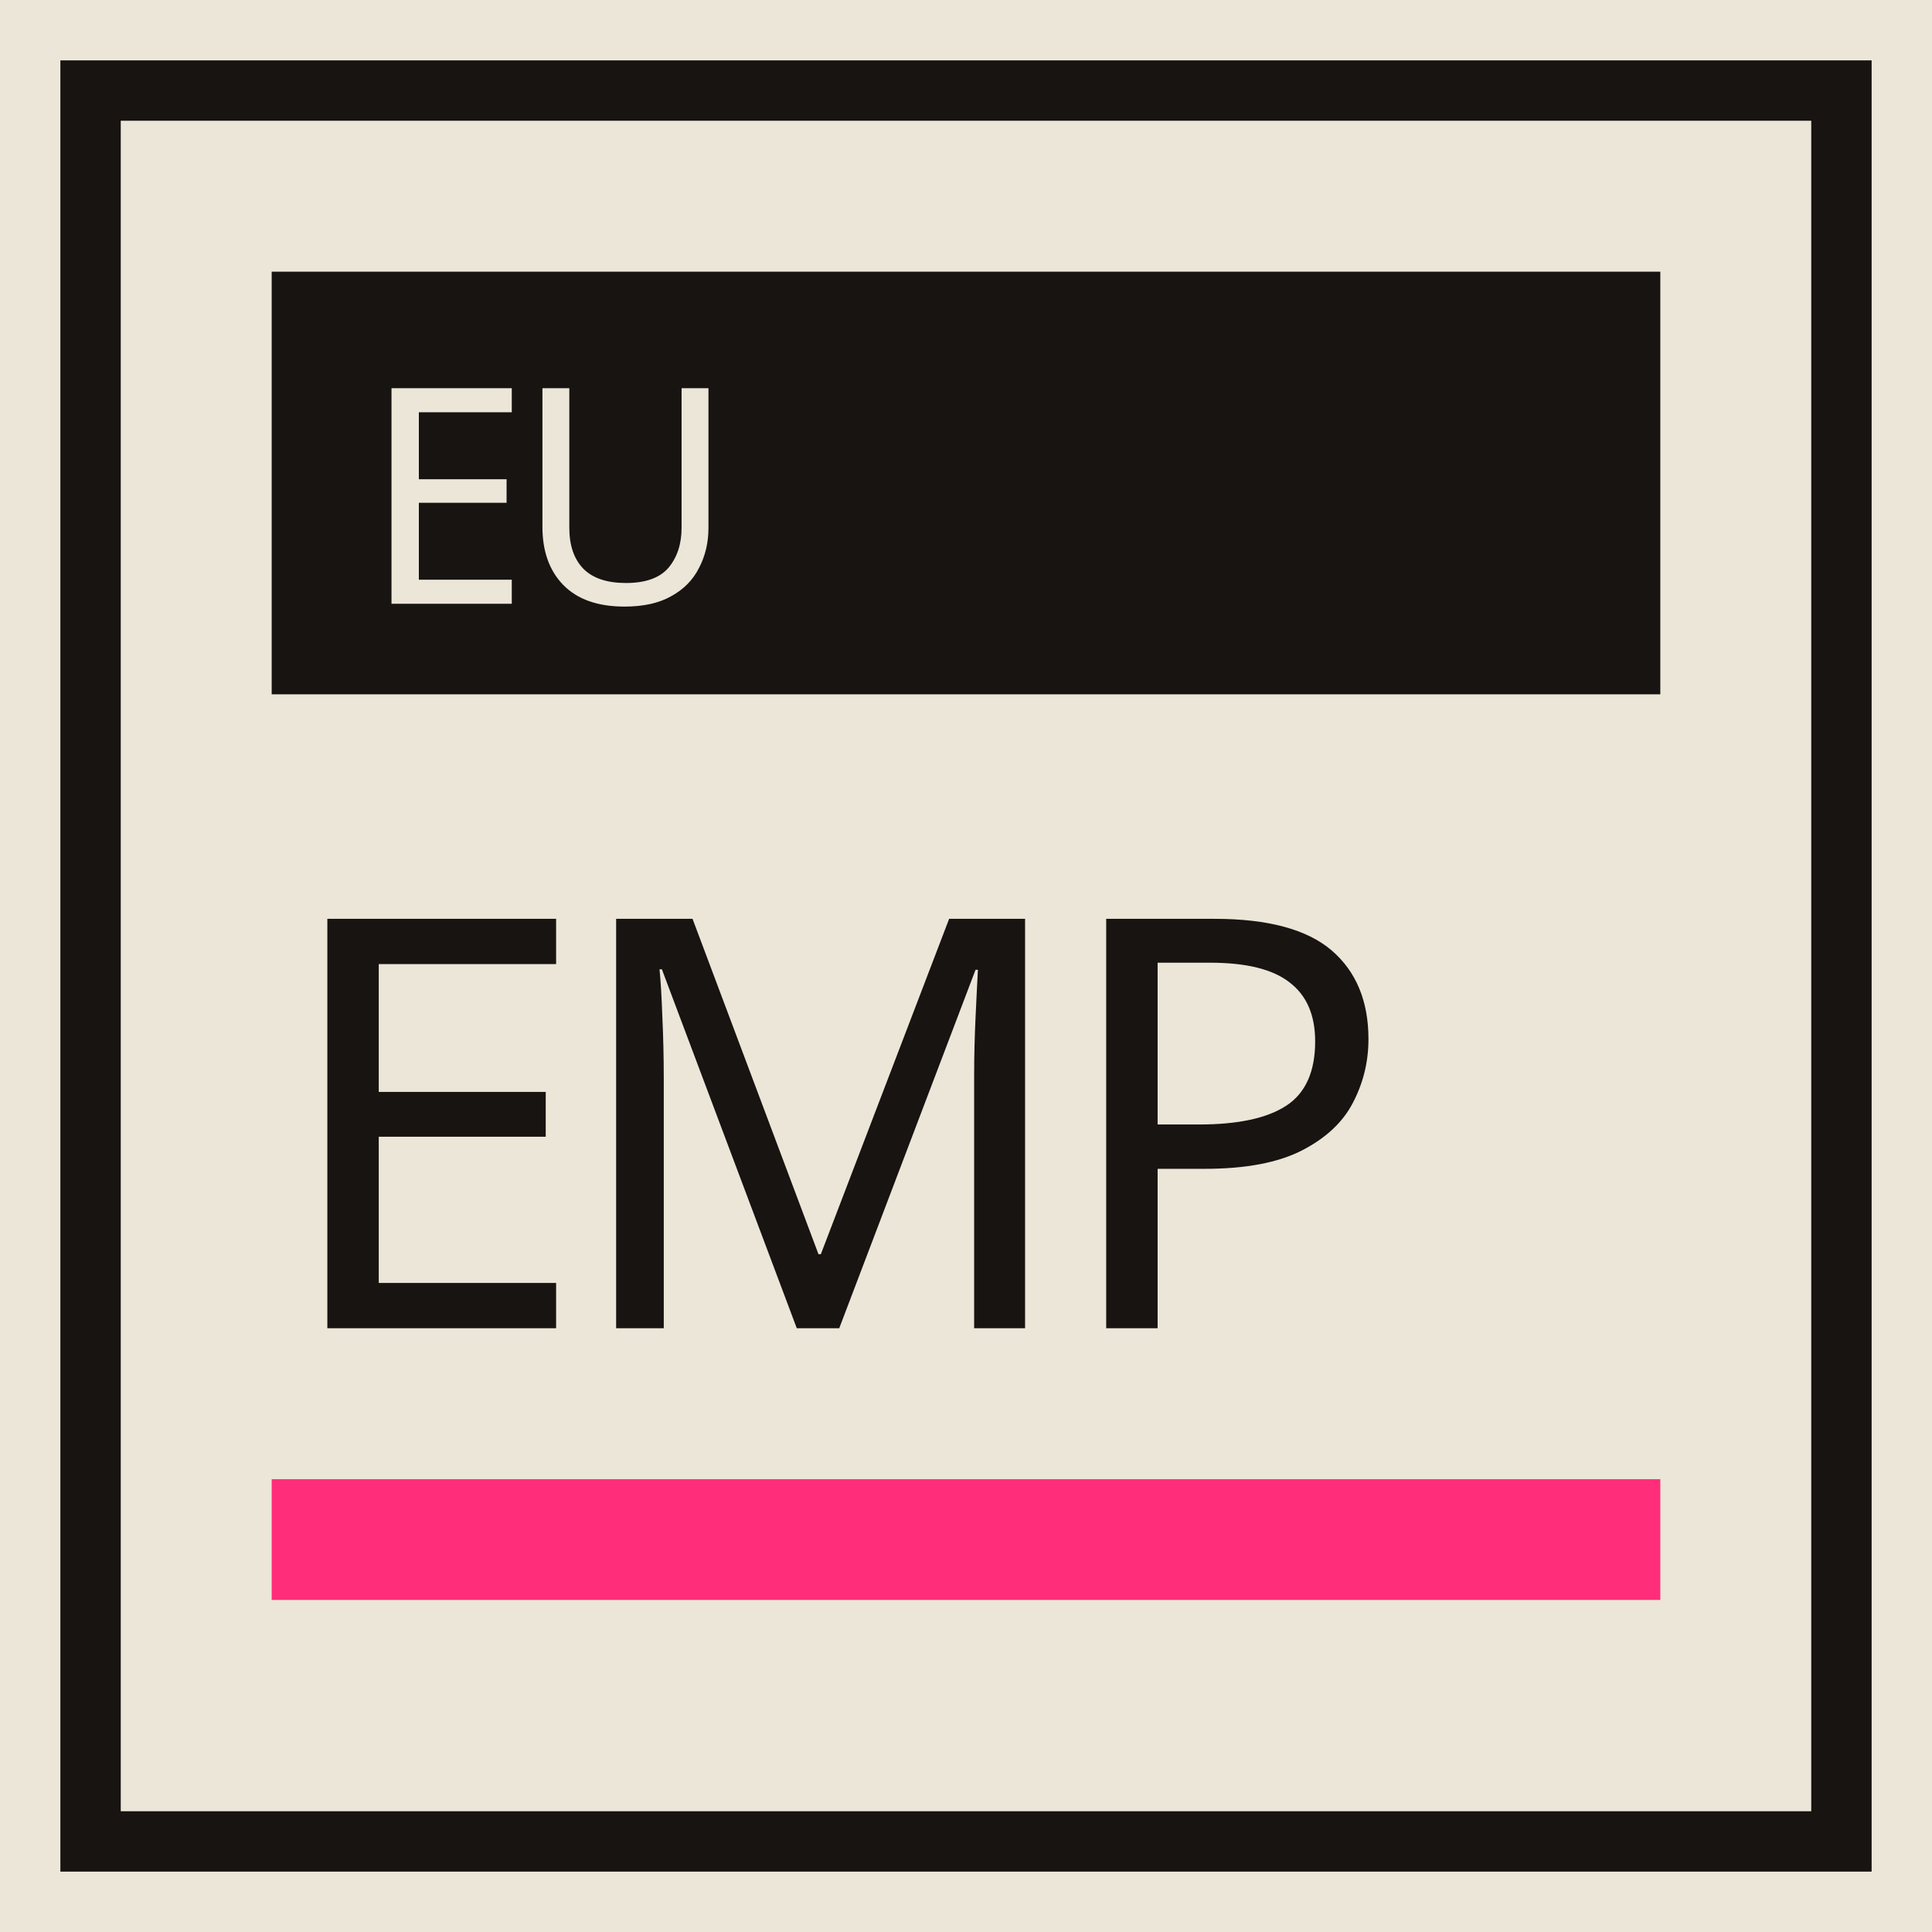
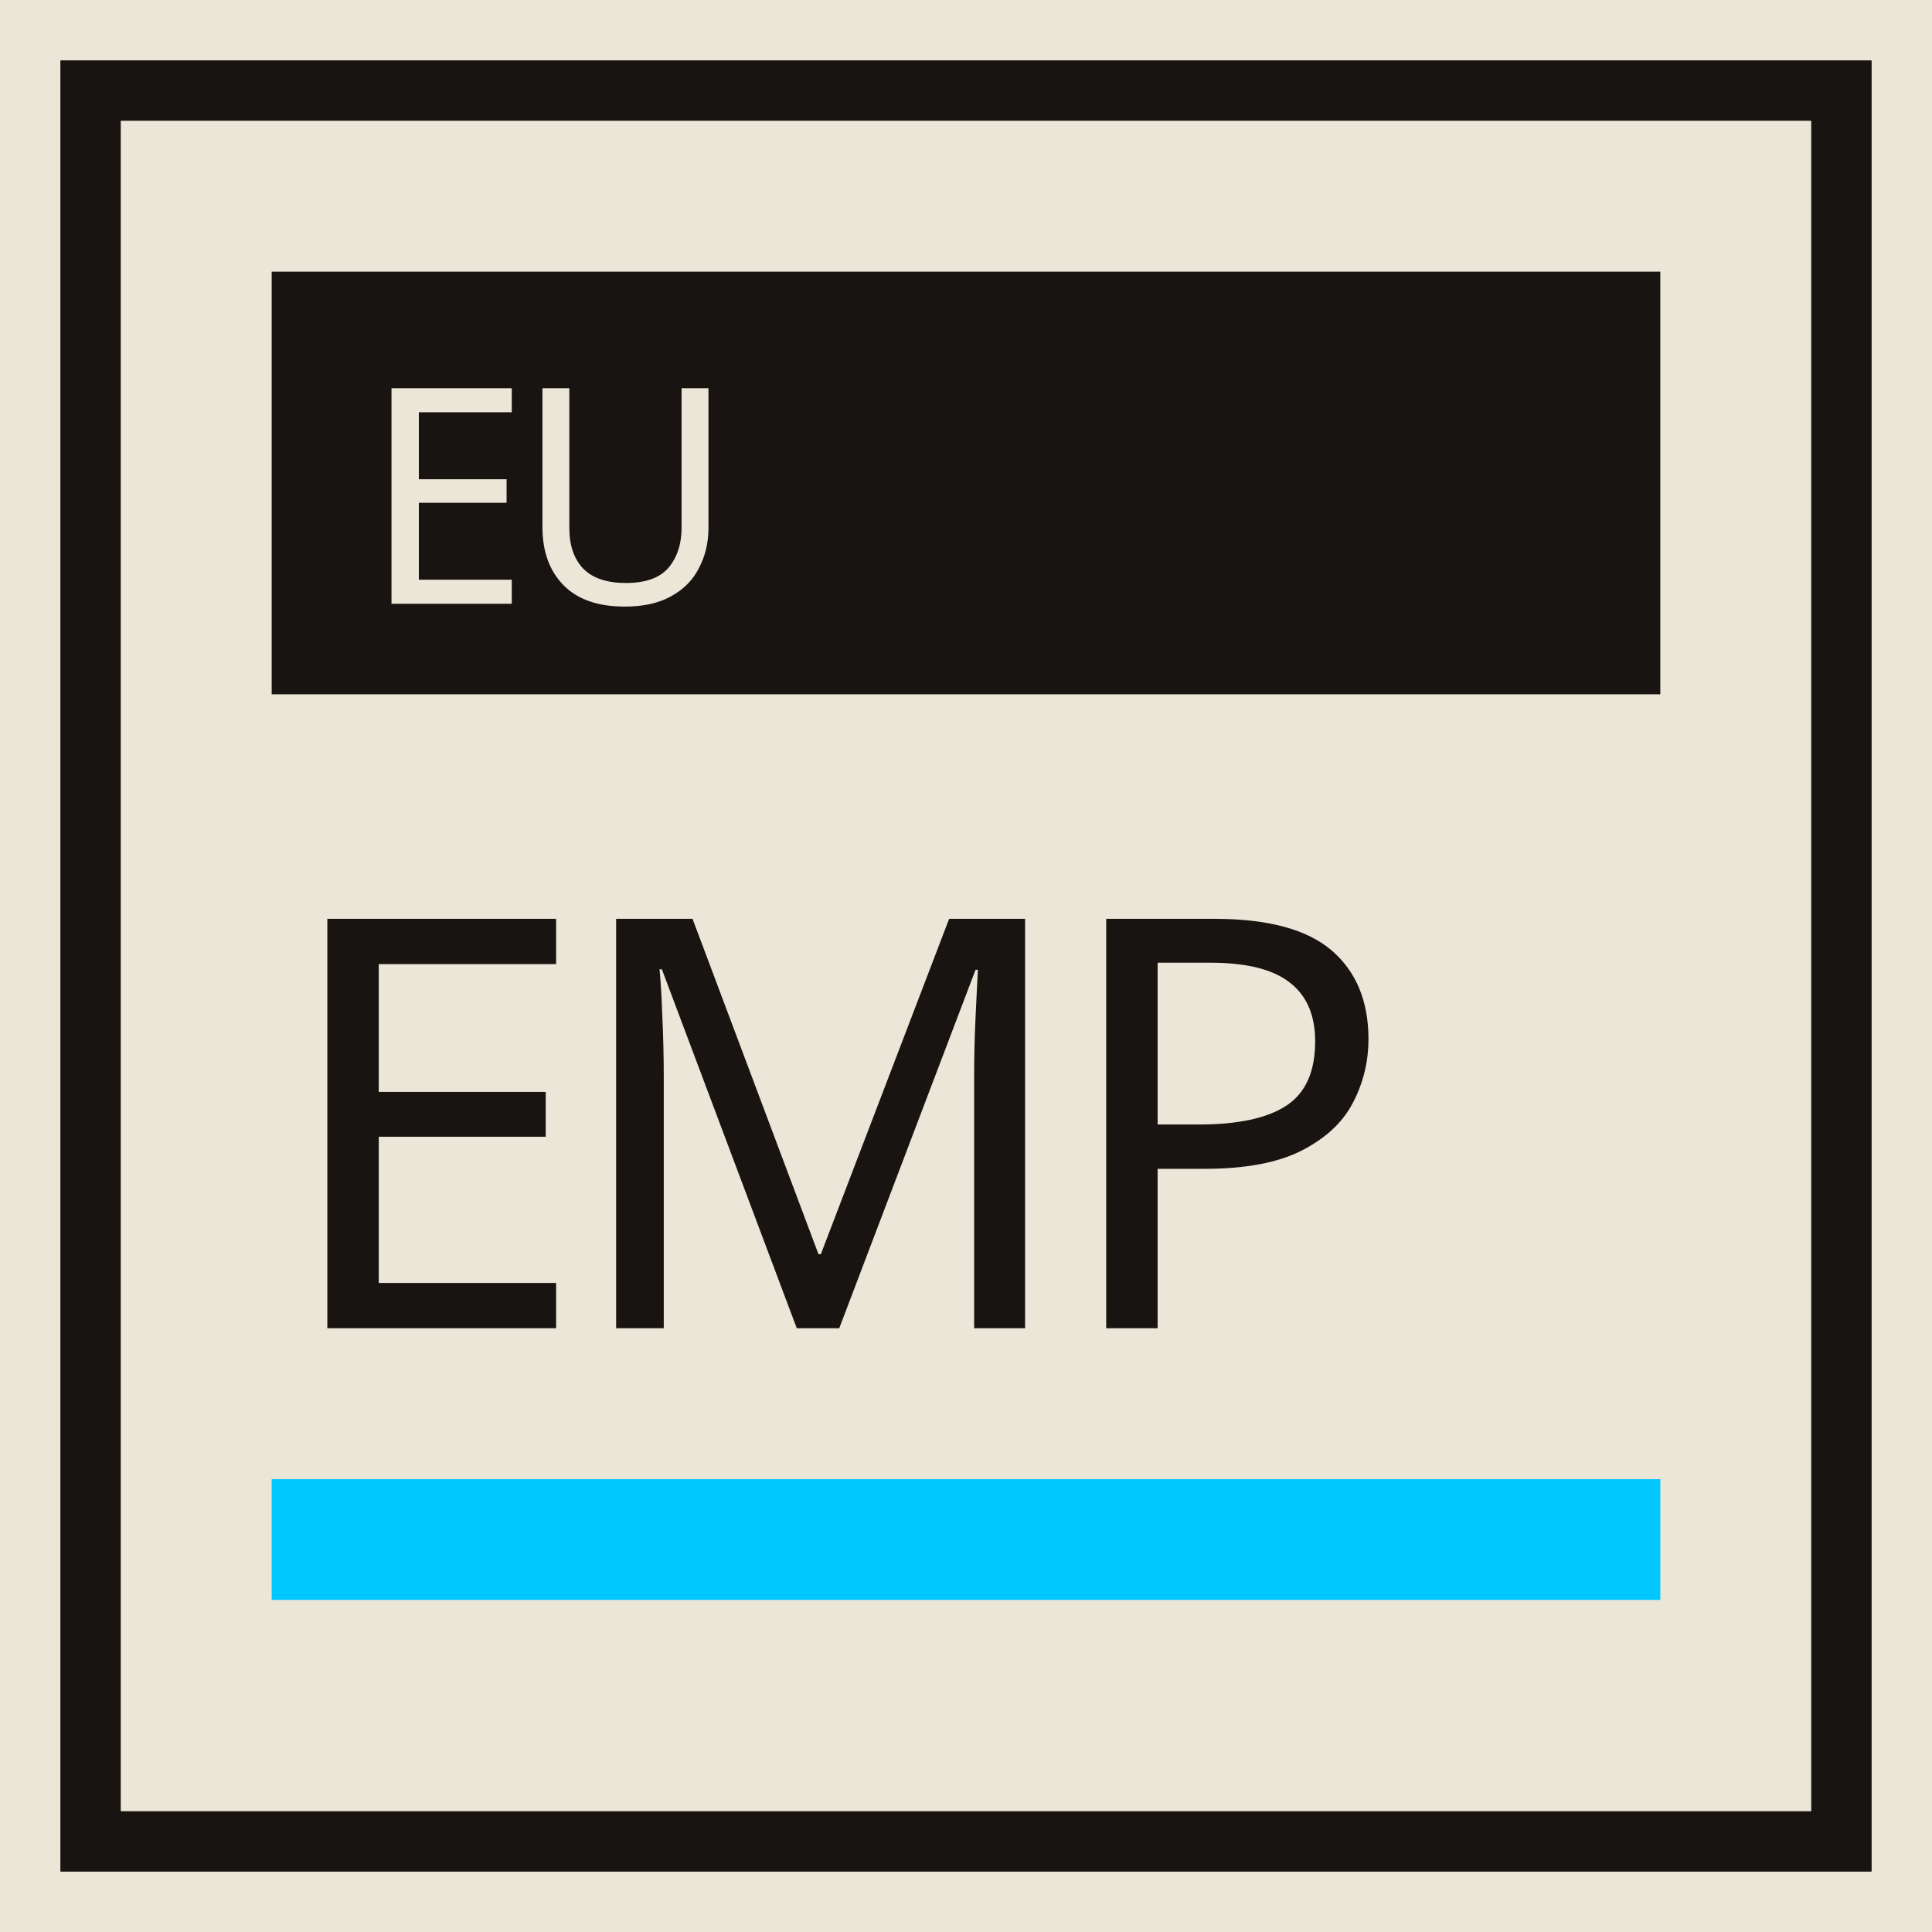
<svg xmlns="http://www.w3.org/2000/svg" viewBox="0 0 64 64">
  <rect width="64" height="64" fill="#ece6d8" />
  <rect x="3" y="3" width="58" height="58" fill="none" stroke="#171412" stroke-width="2" />
  <rect x="9" y="9" width="46" height="14" fill="#171412" />
  <text x="12" y="20" font-family="Arial Black, sans-serif" font-size="10" fill="#ece6d8" letter-spacing="-.5">EU</text>
  <text x="9" y="44" font-family="Arial Black, sans-serif" font-size="19" fill="#171412" letter-spacing="-1">EMP</text>
-   <rect x="9" y="49" width="46" height="4" fill="#ff2d7a" />
+   <rect x="9" y="49" width="46" height="4" fill="#00c8ff" />
</svg>
